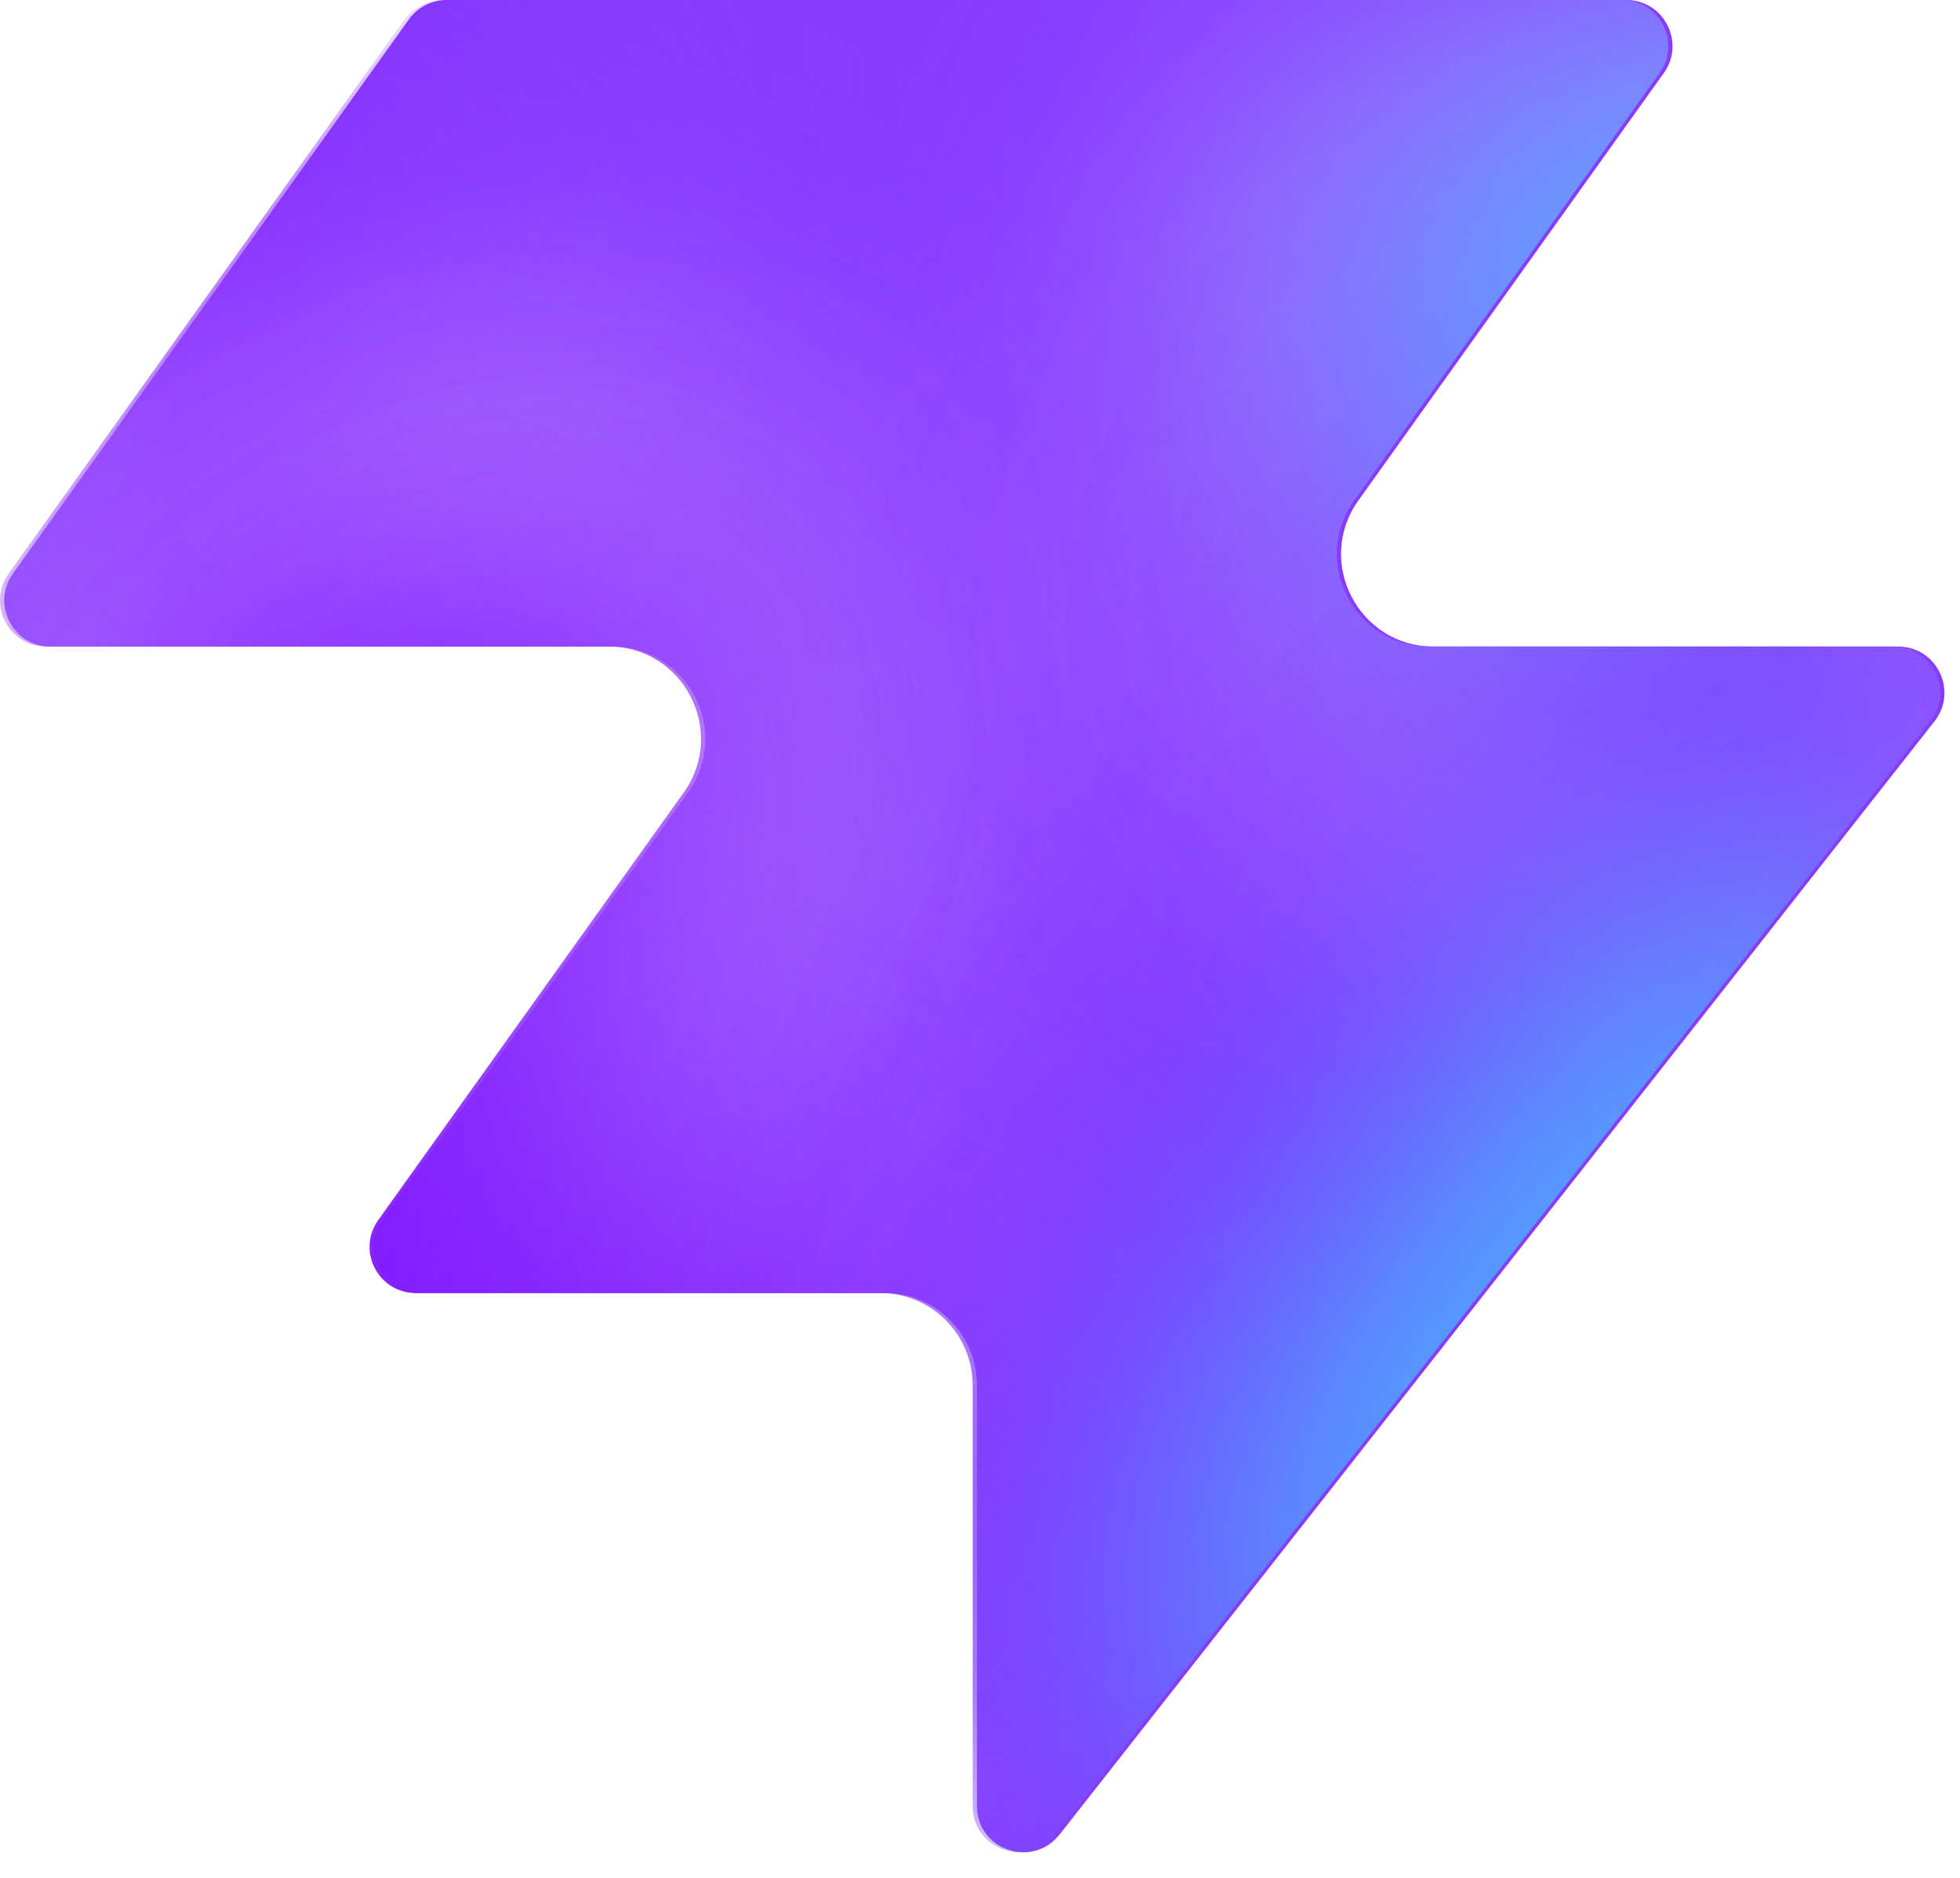
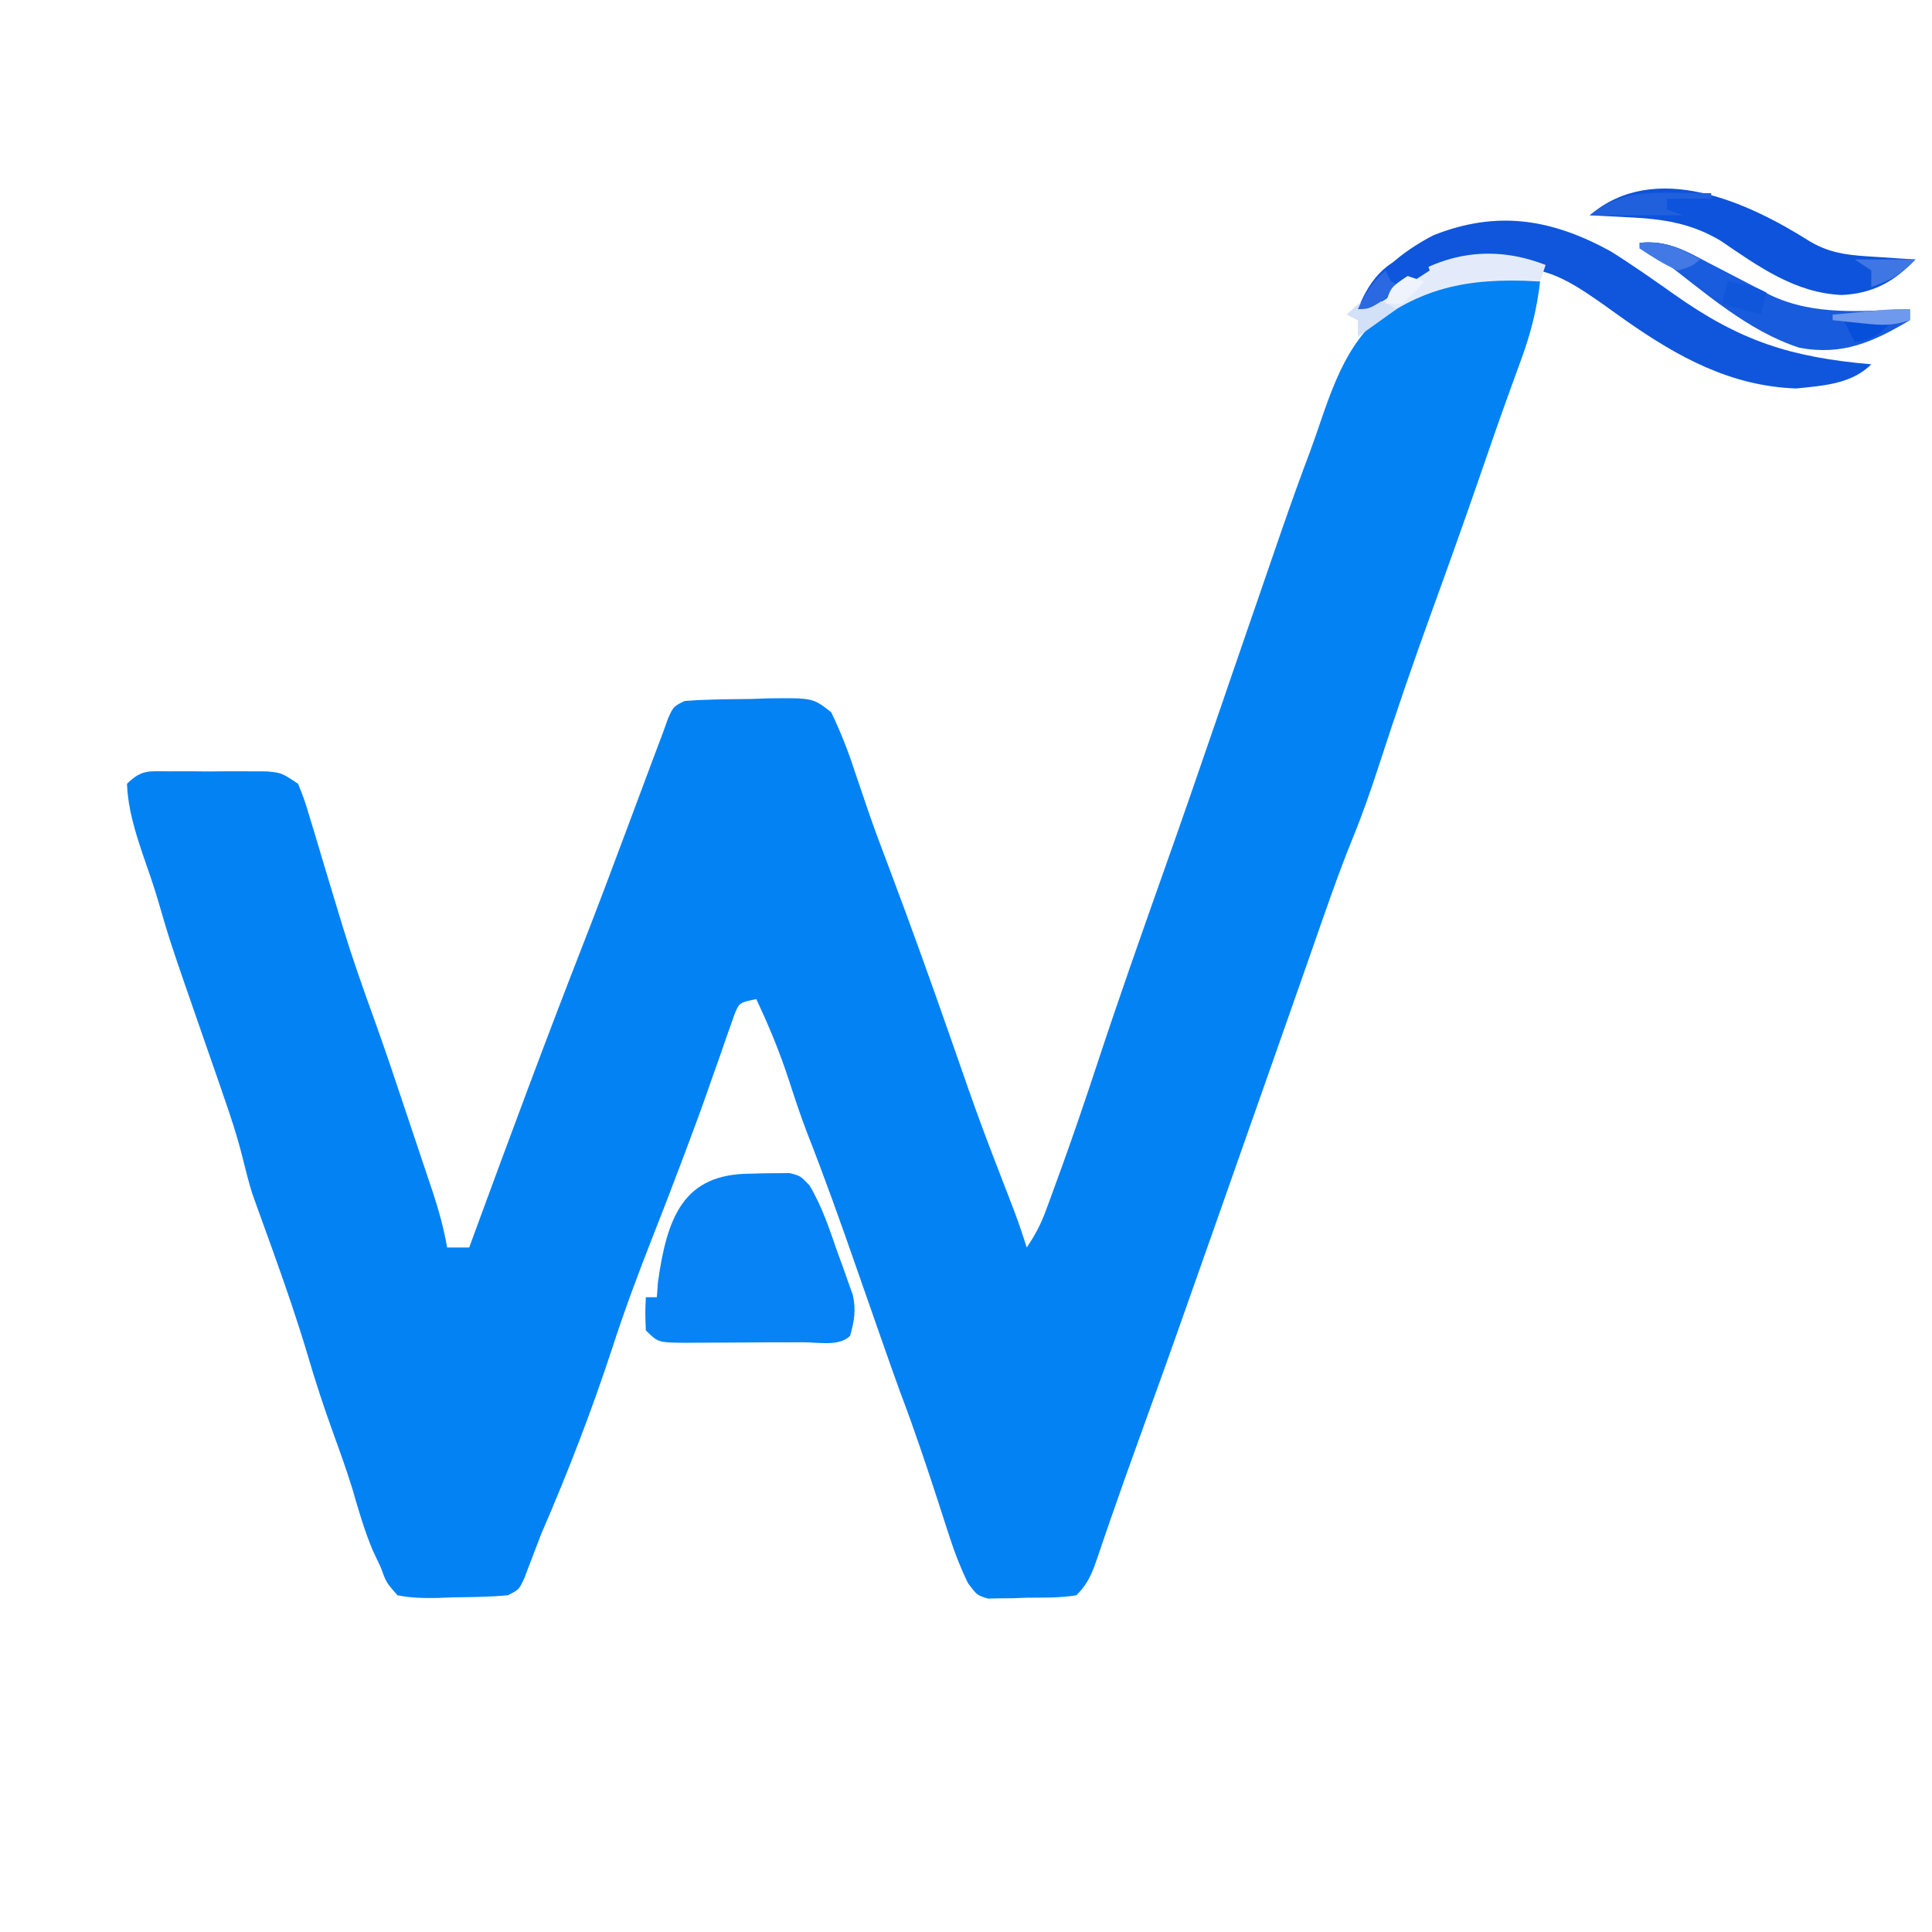
- <svg xmlns="http://www.w3.org/2000/svg" width="48" height="46" fill="none" viewBox="0 0 48 46">
-   <path fill="#863bff" d="M25.946 44.938c-.664.845-2.021.375-2.021-.698V33.937a2.26 2.26 0 0 0-2.262-2.262H10.287c-.92 0-1.456-1.04-.92-1.788l7.48-10.471c1.07-1.497 0-3.578-1.842-3.578H1.237c-.92 0-1.456-1.04-.92-1.788L10.013.474c.214-.297.556-.474.92-.474h28.894c.92 0 1.456 1.04.92 1.788l-7.48 10.471c-1.07 1.498 0 3.579 1.842 3.579h11.377c.943 0 1.473 1.088.89 1.83L25.947 44.94z" style="fill:#863bff;fill:color(display-p3 .525 .23 1);fill-opacity:1" />
-   <mask id="a" width="48" height="46" x="0" y="0" maskUnits="userSpaceOnUse" style="mask-type:alpha">
-     <path fill="#000" d="M25.842 44.938c-.664.844-2.021.375-2.021-.698V33.937a2.26 2.26 0 0 0-2.262-2.262H10.183c-.92 0-1.456-1.04-.92-1.788l7.48-10.471c1.07-1.498 0-3.579-1.842-3.579H1.133c-.92 0-1.456-1.04-.92-1.787L9.91.473c.214-.297.556-.474.92-.474h28.894c.92 0 1.456 1.04.92 1.788l-7.48 10.471c-1.07 1.498 0 3.578 1.842 3.578h11.377c.943 0 1.473 1.088.89 1.832L25.843 44.94z" style="fill:#000;fill-opacity:1" />
-   </mask>
-   <g mask="url(#a)">
-     <g filter="url(#b)">
-       <ellipse cx="5.508" cy="14.704" fill="#ede6ff" rx="5.508" ry="14.704" style="fill:#ede6ff;fill:color(display-p3 .927 .903 1);fill-opacity:1" transform="matrix(.00324 1 1 -.00324 -4.47 31.516)" />
-     </g>
-     <g filter="url(#c)">
-       <ellipse cx="10.399" cy="29.851" fill="#ede6ff" rx="10.399" ry="29.851" style="fill:#ede6ff;fill:color(display-p3 .927 .903 1);fill-opacity:1" transform="matrix(.00324 1 1 -.00324 -39.328 7.883)" />
-     </g>
-     <g filter="url(#d)">
-       <ellipse cx="5.508" cy="30.487" fill="#7e14ff" rx="5.508" ry="30.487" style="fill:#7e14ff;fill:color(display-p3 .492 .077 1);fill-opacity:1" transform="rotate(89.814 -25.913 -14.639)scale(1 -1)" />
-     </g>
-     <g filter="url(#e)">
-       <ellipse cx="5.508" cy="30.599" fill="#7e14ff" rx="5.508" ry="30.599" style="fill:#7e14ff;fill:color(display-p3 .492 .077 1);fill-opacity:1" transform="rotate(89.814 -32.644 -3.334)scale(1 -1)" />
-     </g>
-     <g filter="url(#f)">
-       <ellipse cx="5.508" cy="30.599" fill="#7e14ff" rx="5.508" ry="30.599" style="fill:#7e14ff;fill:color(display-p3 .492 .077 1);fill-opacity:1" transform="matrix(.00324 1 1 -.00324 -34.34 30.47)" />
-     </g>
-     <g filter="url(#g)">
-       <ellipse cx="14.072" cy="22.078" fill="#ede6ff" rx="14.072" ry="22.078" style="fill:#ede6ff;fill:color(display-p3 .927 .903 1);fill-opacity:1" transform="rotate(93.35 24.506 48.493)scale(-1 1)" />
-     </g>
-     <g filter="url(#h)">
-       <ellipse cx="3.47" cy="21.501" fill="#7e14ff" rx="3.47" ry="21.501" style="fill:#7e14ff;fill:color(display-p3 .492 .077 1);fill-opacity:1" transform="rotate(89.009 28.708 47.59)scale(-1 1)" />
-     </g>
-     <g filter="url(#i)">
-       <ellipse cx="3.47" cy="21.501" fill="#7e14ff" rx="3.47" ry="21.501" style="fill:#7e14ff;fill:color(display-p3 .492 .077 1);fill-opacity:1" transform="rotate(89.009 28.708 47.59)scale(-1 1)" />
-     </g>
-     <g filter="url(#j)">
-       <ellipse cx=".387" cy="8.972" fill="#7e14ff" rx="4.407" ry="29.108" style="fill:#7e14ff;fill:color(display-p3 .492 .077 1);fill-opacity:1" transform="rotate(39.51 .387 8.972)" />
-     </g>
-     <g filter="url(#k)">
-       <ellipse cx="47.523" cy="-6.092" fill="#7e14ff" rx="4.407" ry="29.108" style="fill:#7e14ff;fill:color(display-p3 .492 .077 1);fill-opacity:1" transform="rotate(37.892 47.523 -6.092)" />
-     </g>
-     <g filter="url(#l)">
-       <ellipse cx="41.412" cy="6.333" fill="#47bfff" rx="5.971" ry="9.665" style="fill:#47bfff;fill:color(display-p3 .28 .748 1);fill-opacity:1" transform="rotate(37.892 41.412 6.333)" />
-     </g>
-     <g filter="url(#m)">
-       <ellipse cx="-1.879" cy="38.332" fill="#7e14ff" rx="4.407" ry="29.108" style="fill:#7e14ff;fill:color(display-p3 .492 .077 1);fill-opacity:1" transform="rotate(37.892 -1.88 38.332)" />
-     </g>
-     <g filter="url(#n)">
-       <ellipse cx="-1.879" cy="38.332" fill="#7e14ff" rx="4.407" ry="29.108" style="fill:#7e14ff;fill:color(display-p3 .492 .077 1);fill-opacity:1" transform="rotate(37.892 -1.88 38.332)" />
-     </g>
-     <g filter="url(#o)">
-       <ellipse cx="35.651" cy="29.907" fill="#7e14ff" rx="4.407" ry="29.108" style="fill:#7e14ff;fill:color(display-p3 .492 .077 1);fill-opacity:1" transform="rotate(37.892 35.651 29.907)" />
-     </g>
-     <g filter="url(#p)">
-       <ellipse cx="38.418" cy="32.4" fill="#47bfff" rx="5.971" ry="15.297" style="fill:#47bfff;fill:color(display-p3 .28 .748 1);fill-opacity:1" transform="rotate(37.892 38.418 32.4)" />
-     </g>
-   </g>
-   <defs>
-     <filter id="b" width="60.045" height="41.654" x="-19.77" y="16.149" color-interpolation-filters="sRGB" filterUnits="userSpaceOnUse">
-       <feFlood flood-opacity="0" result="BackgroundImageFix" />
-       <feBlend in="SourceGraphic" in2="BackgroundImageFix" result="shape" />
-       <feGaussianBlur result="effect1_foregroundBlur_2002_17158" stdDeviation="7.659" />
-     </filter>
-     <filter id="c" width="90.34" height="51.437" x="-54.613" y="-7.533" color-interpolation-filters="sRGB" filterUnits="userSpaceOnUse">
-       <feFlood flood-opacity="0" result="BackgroundImageFix" />
-       <feBlend in="SourceGraphic" in2="BackgroundImageFix" result="shape" />
-       <feGaussianBlur result="effect1_foregroundBlur_2002_17158" stdDeviation="7.659" />
-     </filter>
-     <filter id="d" width="79.355" height="29.4" x="-49.64" y="2.03" color-interpolation-filters="sRGB" filterUnits="userSpaceOnUse">
-       <feFlood flood-opacity="0" result="BackgroundImageFix" />
-       <feBlend in="SourceGraphic" in2="BackgroundImageFix" result="shape" />
-       <feGaussianBlur result="effect1_foregroundBlur_2002_17158" stdDeviation="4.596" />
-     </filter>
-     <filter id="e" width="79.579" height="29.4" x="-45.045" y="20.029" color-interpolation-filters="sRGB" filterUnits="userSpaceOnUse">
-       <feFlood flood-opacity="0" result="BackgroundImageFix" />
-       <feBlend in="SourceGraphic" in2="BackgroundImageFix" result="shape" />
-       <feGaussianBlur result="effect1_foregroundBlur_2002_17158" stdDeviation="4.596" />
-     </filter>
-     <filter id="f" width="79.579" height="29.4" x="-43.513" y="21.178" color-interpolation-filters="sRGB" filterUnits="userSpaceOnUse">
-       <feFlood flood-opacity="0" result="BackgroundImageFix" />
-       <feBlend in="SourceGraphic" in2="BackgroundImageFix" result="shape" />
-       <feGaussianBlur result="effect1_foregroundBlur_2002_17158" stdDeviation="4.596" />
-     </filter>
-     <filter id="g" width="74.749" height="58.852" x="15.756" y="-17.901" color-interpolation-filters="sRGB" filterUnits="userSpaceOnUse">
-       <feFlood flood-opacity="0" result="BackgroundImageFix" />
-       <feBlend in="SourceGraphic" in2="BackgroundImageFix" result="shape" />
-       <feGaussianBlur result="effect1_foregroundBlur_2002_17158" stdDeviation="7.659" />
-     </filter>
-     <filter id="h" width="61.377" height="25.362" x="23.548" y="2.284" color-interpolation-filters="sRGB" filterUnits="userSpaceOnUse">
-       <feFlood flood-opacity="0" result="BackgroundImageFix" />
-       <feBlend in="SourceGraphic" in2="BackgroundImageFix" result="shape" />
-       <feGaussianBlur result="effect1_foregroundBlur_2002_17158" stdDeviation="4.596" />
-     </filter>
-     <filter id="i" width="61.377" height="25.362" x="23.548" y="2.284" color-interpolation-filters="sRGB" filterUnits="userSpaceOnUse">
-       <feFlood flood-opacity="0" result="BackgroundImageFix" />
-       <feBlend in="SourceGraphic" in2="BackgroundImageFix" result="shape" />
-       <feGaussianBlur result="effect1_foregroundBlur_2002_17158" stdDeviation="4.596" />
-     </filter>
-     <filter id="j" width="56.045" height="63.649" x="-27.636" y="-22.853" color-interpolation-filters="sRGB" filterUnits="userSpaceOnUse">
-       <feFlood flood-opacity="0" result="BackgroundImageFix" />
-       <feBlend in="SourceGraphic" in2="BackgroundImageFix" result="shape" />
-       <feGaussianBlur result="effect1_foregroundBlur_2002_17158" stdDeviation="4.596" />
-     </filter>
-     <filter id="k" width="54.814" height="64.646" x="20.116" y="-38.415" color-interpolation-filters="sRGB" filterUnits="userSpaceOnUse">
-       <feFlood flood-opacity="0" result="BackgroundImageFix" />
-       <feBlend in="SourceGraphic" in2="BackgroundImageFix" result="shape" />
-       <feGaussianBlur result="effect1_foregroundBlur_2002_17158" stdDeviation="4.596" />
-     </filter>
-     <filter id="l" width="33.541" height="35.313" x="24.641" y="-11.323" color-interpolation-filters="sRGB" filterUnits="userSpaceOnUse">
-       <feFlood flood-opacity="0" result="BackgroundImageFix" />
-       <feBlend in="SourceGraphic" in2="BackgroundImageFix" result="shape" />
-       <feGaussianBlur result="effect1_foregroundBlur_2002_17158" stdDeviation="4.596" />
-     </filter>
-     <filter id="m" width="54.814" height="64.646" x="-29.286" y="6.009" color-interpolation-filters="sRGB" filterUnits="userSpaceOnUse">
-       <feFlood flood-opacity="0" result="BackgroundImageFix" />
-       <feBlend in="SourceGraphic" in2="BackgroundImageFix" result="shape" />
-       <feGaussianBlur result="effect1_foregroundBlur_2002_17158" stdDeviation="4.596" />
-     </filter>
-     <filter id="n" width="54.814" height="64.646" x="-29.286" y="6.009" color-interpolation-filters="sRGB" filterUnits="userSpaceOnUse">
-       <feFlood flood-opacity="0" result="BackgroundImageFix" />
-       <feBlend in="SourceGraphic" in2="BackgroundImageFix" result="shape" />
-       <feGaussianBlur result="effect1_foregroundBlur_2002_17158" stdDeviation="4.596" />
-     </filter>
-     <filter id="o" width="54.814" height="64.646" x="8.244" y="-2.416" color-interpolation-filters="sRGB" filterUnits="userSpaceOnUse">
-       <feFlood flood-opacity="0" result="BackgroundImageFix" />
-       <feBlend in="SourceGraphic" in2="BackgroundImageFix" result="shape" />
-       <feGaussianBlur result="effect1_foregroundBlur_2002_17158" stdDeviation="4.596" />
-     </filter>
-     <filter id="p" width="39.409" height="43.623" x="18.713" y="10.588" color-interpolation-filters="sRGB" filterUnits="userSpaceOnUse">
-       <feFlood flood-opacity="0" result="BackgroundImageFix" />
-       <feBlend in="SourceGraphic" in2="BackgroundImageFix" result="shape" />
-       <feGaussianBlur result="effect1_foregroundBlur_2002_17158" stdDeviation="4.596" />
-     </filter>
-   </defs>
+ <svg xmlns="http://www.w3.org/2000/svg" version="1.1" width="350" height="350">
+   <path d="M0 0 C1.16 -0 2.31 -0.01 3.5 -0.01 C6.44 0.12 6.44 0.12 8.44 1.12 C7.86 6.25 6.67 10.79 4.88 15.62 C4.33 17.14 3.78 18.65 3.23 20.16 C2.94 20.96 2.65 21.76 2.35 22.59 C0.73 27.09 -0.82 31.61 -2.38 36.12 C-5.2 44.3 -8.11 52.43 -11.06 60.56 C-14.48 69.98 -17.73 79.45 -20.82 88.98 C-22.24 93.3 -23.7 97.55 -25.42 101.75 C-28.11 108.35 -30.41 115.09 -32.76 121.82 C-33.82 124.88 -34.9 127.93 -35.97 130.98 C-37.34 134.86 -38.7 138.74 -40.06 142.62 C-43.54 152.53 -47.02 162.42 -50.51 172.32 C-52.14 176.92 -53.76 181.52 -55.38 186.12 C-58.28 194.38 -61.25 202.62 -64.23 210.85 C-65.98 215.7 -67.72 220.56 -69.4 225.43 C-69.68 226.22 -69.95 227.01 -70.23 227.83 C-70.73 229.28 -71.22 230.72 -71.71 232.18 C-72.7 235.05 -73.38 236.94 -75.56 239.12 C-78.52 239.62 -81.51 239.54 -84.5 239.56 C-85.32 239.6 -86.15 239.63 -87 239.66 C-87.79 239.67 -88.58 239.68 -89.4 239.68 C-90.49 239.7 -90.49 239.7 -91.6 239.72 C-93.56 239.12 -93.56 239.12 -95.2 236.93 C-96.53 234.2 -97.57 231.55 -98.5 228.67 C-99.01 227.12 -99.01 227.12 -99.52 225.54 C-100.04 223.94 -100.04 223.94 -100.56 222.31 C-102.77 215.53 -105.02 208.79 -107.56 202.12 C-108.5 199.55 -109.4 196.96 -110.31 194.38 C-110.57 193.65 -110.82 192.93 -111.08 192.19 C-112.51 188.14 -113.92 184.09 -115.33 180.03 C-118.24 171.66 -121.21 163.33 -124.45 155.08 C-125.6 152.04 -126.62 148.97 -127.62 145.88 C-129.28 140.79 -131.27 135.95 -133.56 131.12 C-136.6 131.76 -136.6 131.76 -137.45 133.73 C-137.69 134.42 -137.93 135.11 -138.18 135.82 C-138.45 136.59 -138.73 137.36 -139.01 138.15 C-139.3 138.99 -139.58 139.83 -139.88 140.69 C-140.5 142.44 -141.12 144.19 -141.74 145.94 C-142.05 146.82 -142.35 147.69 -142.67 148.6 C-143.92 152.14 -145.24 155.67 -146.56 159.19 C-146.8 159.83 -147.04 160.47 -147.29 161.12 C-148.91 165.44 -150.58 169.74 -152.27 174.04 C-154.92 180.78 -157.44 187.52 -159.67 194.41 C-163.41 205.83 -167.78 217.1 -172.56 228.12 C-174.09 232.1 -174.09 232.1 -175.6 236.09 C-176.56 238.12 -176.56 238.12 -178.56 239.12 C-181.87 239.44 -185.18 239.45 -188.5 239.5 C-189.42 239.54 -190.34 239.57 -191.29 239.61 C-193.81 239.65 -196.09 239.62 -198.56 239.12 C-200.6 236.8 -200.6 236.8 -201.56 234.12 C-202.06 233.07 -202.55 232.02 -203.06 230.94 C-204.55 227.37 -205.61 223.71 -206.68 220 C-207.7 216.66 -208.87 213.4 -210.06 210.12 C-211.8 205.31 -213.4 200.5 -214.83 195.59 C-216.71 189.28 -218.86 183.06 -221.08 176.86 C-221.35 176.12 -221.61 175.38 -221.89 174.61 C-222.41 173.16 -222.93 171.71 -223.46 170.26 C-223.7 169.58 -223.94 168.9 -224.2 168.2 C-224.52 167.31 -224.52 167.31 -224.85 166.4 C-225.47 164.42 -225.98 162.4 -226.48 160.38 C-227.51 156.17 -228.85 152.12 -230.28 148.04 C-230.66 146.93 -230.66 146.93 -231.05 145.79 C-231.87 143.44 -232.68 141.1 -233.5 138.75 C-239.76 120.74 -239.76 120.74 -241.97 113.12 C-242.79 110.36 -243.74 107.65 -244.69 104.94 C-246.13 100.63 -247.36 96.68 -247.56 92.12 C-244.88 89.45 -243.52 89.87 -239.79 89.86 C-238.06 89.86 -238.06 89.86 -236.29 89.85 C-234.48 89.86 -234.48 89.86 -232.62 89.88 C-231.42 89.87 -230.21 89.86 -228.97 89.85 C-227.82 89.85 -226.66 89.86 -225.47 89.86 C-224.41 89.86 -223.35 89.86 -222.26 89.87 C-219.56 90.12 -219.56 90.12 -216.56 92.12 C-215.38 95.07 -215.38 95.07 -214.26 98.83 C-214.05 99.5 -213.85 100.18 -213.63 100.87 C-212.97 103.04 -212.33 105.21 -211.69 107.38 C-210.84 110.19 -209.99 113.01 -209.13 115.83 C-208.92 116.53 -208.71 117.23 -208.49 117.96 C-206.78 123.54 -204.85 129.04 -202.86 134.53 C-200.65 140.65 -198.6 146.83 -196.54 153.01 C-195.8 155.22 -195.06 157.43 -194.32 159.64 C-193.84 161.06 -193.37 162.49 -192.89 163.91 C-192.56 164.89 -192.56 164.89 -192.22 165.89 C-191.1 169.28 -190.17 172.61 -189.56 176.12 C-188.24 176.12 -186.92 176.12 -185.56 176.12 C-185.16 175.03 -184.76 173.94 -184.35 172.81 C-178.04 155.64 -171.68 138.48 -165.02 121.43 C-162.38 114.69 -159.84 107.92 -157.31 101.14 C-155.98 97.57 -154.65 94 -153.31 90.44 C-153.07 89.78 -152.82 89.12 -152.57 88.44 C-151.9 86.67 -151.23 84.9 -150.56 83.12 C-150.22 82.17 -149.87 81.21 -149.52 80.23 C-148.56 78.12 -148.56 78.12 -146.56 77.12 C-142.61 76.8 -138.65 76.8 -134.69 76.75 C-133.59 76.71 -132.48 76.68 -131.35 76.64 C-123.29 76.55 -123.29 76.55 -119.98 79.16 C-118.29 82.69 -116.89 86.22 -115.69 89.94 C-115.17 91.46 -114.66 92.98 -114.14 94.5 C-113.88 95.27 -113.62 96.03 -113.35 96.83 C-112.12 100.41 -110.78 103.96 -109.44 107.5 C-105.55 117.81 -101.84 128.17 -98.21 138.57 C-93.06 153.37 -93.06 153.37 -87.41 167.99 C-86.35 170.67 -85.43 173.38 -84.56 176.12 C-82.95 173.71 -82.02 171.96 -81.05 169.31 C-80.63 168.18 -80.63 168.18 -80.2 167.02 C-79.91 166.21 -79.62 165.4 -79.31 164.56 C-79 163.71 -78.69 162.86 -78.37 161.99 C-76.11 155.75 -73.98 149.48 -71.9 143.18 C-67.92 131.09 -63.68 119.09 -59.43 107.09 C-56.31 98.31 -53.28 89.5 -50.25 80.69 C-50.01 80 -49.78 79.31 -49.53 78.6 C-49.06 77.21 -48.58 75.82 -48.1 74.43 C-47.87 73.74 -47.63 73.06 -47.39 72.35 C-47.15 71.66 -46.91 70.97 -46.67 70.26 C-44.31 63.38 -41.94 56.5 -39.56 49.62 C-39.2 48.58 -38.84 47.53 -38.47 46.45 C-36.79 41.61 -35.08 36.79 -33.26 32 C-32.54 30.05 -31.87 28.09 -31.2 26.12 C-27.69 15.87 -24.36 8.39 -14.31 3.19 C-9.33 0.91 -5.51 -0.01 0 0 Z " fill="#0382F4" transform="translate(270.5625,49.875)" data-index="1" />
+   <path d="M0 0 C1.24 -0.04 1.24 -0.04 2.5 -0.07 C3.29 -0.08 4.08 -0.08 4.9 -0.09 C5.63 -0.09 6.35 -0.1 7.1 -0.11 C9.06 0.38 9.06 0.38 10.71 2.12 C13.01 5.96 14.34 10.09 15.81 14.31 C16.31 15.65 16.31 15.65 16.81 17.02 C17.11 17.89 17.42 18.76 17.73 19.65 C18.01 20.44 18.29 21.22 18.58 22.03 C19.15 24.8 18.83 26.68 18.06 29.38 C16.1 31.34 12.29 30.54 9.6 30.54 C8.47 30.55 8.47 30.55 7.33 30.55 C5.74 30.56 4.16 30.56 2.57 30.56 C0.14 30.56 -2.29 30.58 -4.72 30.6 C-6.26 30.6 -7.8 30.6 -9.34 30.61 C-10.07 30.61 -10.8 30.62 -11.55 30.63 C-16.71 30.6 -16.71 30.6 -18.94 28.38 C-19.06 25.25 -19.06 25.25 -18.94 22.38 C-18.28 22.38 -17.62 22.38 -16.94 22.38 C-16.84 21.04 -16.84 21.04 -16.75 19.69 C-15.09 7.86 -12.15 0.02 0 0 Z " fill="#0783F5" transform="translate(135.9375,212.625)" data-index="2" />
+   <path d="M0 0 C3.94 2.46 7.72 5.12 11.51 7.8 C23.52 16.31 32.67 19.22 47.25 20.49 C43.65 24.09 38.5 24.36 33.62 24.87 C21.77 24.43 12.31 19.21 2.88 12.63 C-9.77 3.55 -9.77 3.55 -24.75 1.49 C-31.41 2.82 -36.48 5.28 -41.94 9.29 C-43.75 10.49 -43.75 10.49 -45.75 10.49 C-43.12 4.39 -37.85 0.09 -32.03 -2.91 C-20.57 -7.43 -10.78 -5.9 0 0 Z " fill="#0F56DD" transform="translate(291.7539,45.50781)" data-index="3" />
+   <path d="M0 0 C4.02 2.4 7.72 2.54 12.32 2.83 C14.22 2.96 14.22 2.96 16.17 3.09 C17.64 3.18 17.64 3.18 19.13 3.27 C15.28 7.29 11.45 9.43 5.82 9.71 C-2.68 9.37 -9.36 4.5 -16.2 -0.14 C-21.53 -3.31 -26.63 -4.07 -32.75 -4.36 C-33.43 -4.39 -34.12 -4.43 -34.83 -4.47 C-36.51 -4.57 -38.19 -4.65 -39.87 -4.73 C-28.01 -14.84 -11.19 -7.09 0 0 Z " fill="#0D53DB" transform="translate(327.8711,43.73047)" data-index="4" />
+   <path d="M0 0 C4.95 -0.57 8.46 1.49 12.69 3.75 C14.13 4.49 15.57 5.22 17.02 5.95 C19.24 7.09 21.44 8.24 23.64 9.42 C31.62 13.27 40.36 12.34 49 12 C49 12.66 49 13.32 49 14 C42.37 17.95 36.78 20.46 29 19 C19.65 16 11.72 8.87 4 3 C2.67 2 1.33 1 0 0 Z " fill="#185BDD" transform="translate(297,44)" data-index="5" />
+   <path d="M0 0 C-0.33 0.99 -0.66 1.98 -1 3 C-2.45 2.93 -2.45 2.93 -3.93 2.86 C-16.35 2.52 -24.41 4.97 -34 13 C-34 12.01 -34 11.02 -34 10 C-34.66 9.67 -35.32 9.34 -36 9 C-34 7 -34 7 -31.88 6.19 C-29.34 5.14 -27.45 4.01 -25.19 2.5 C-17.3 -2.52 -8.77 -3.42 0 0 Z " fill="#E3EBFA" transform="translate(280,48)" data-index="6" />
+   <path d="M0 0 C1.16 0.01 2.32 0.02 3.52 0.03 C4.4 0.04 5.28 0.05 6.19 0.06 C6.19 0.39 6.19 0.72 6.19 1.06 C3.55 1.06 0.91 1.06 -1.81 1.06 C-1.81 1.72 -1.81 2.38 -1.81 3.06 C-0.82 3.39 0.17 3.72 1.19 4.06 C-4.42 4.06 -10.03 4.06 -15.81 4.06 C-10.36 -0.03 -6.69 -0.07 0 0 Z " fill="#2060DD" transform="translate(303.8125,34.9375)" data-index="7" />
+   <path d="M0 0 C4.55 -0.41 7.32 0.89 11.31 3 C12.38 3.56 13.45 4.11 14.55 4.69 C15.36 5.12 16.17 5.55 17 6 C16.01 7.32 15.02 8.64 14 10 C12.42 8.9 10.83 7.79 9.25 6.69 C8.37 6.07 7.49 5.46 6.58 4.82 C4.36 3.25 2.17 1.65 0 0 Z " fill="#195DDE" transform="translate(297,44)" data-index="8" />
+   <path d="M0 0 C0.33 0.99 0.66 1.98 1 3 C-0.79 4.17 -2.58 5.34 -4.38 6.5 C-5.37 7.15 -6.37 7.8 -7.4 8.47 C-10 10 -10 10 -12 10 C-9.84 4.38 -6.07 0 0 0 Z " fill="#0E56DE" transform="translate(258,46)" data-index="9" />
+   <path d="M0 0 C4.75 0.88 4.75 0.88 7 2 C6.67 3.32 6.34 4.64 6 6 C3.69 5.34 1.38 4.68 -1 4 C-0.67 2.68 -0.34 1.36 0 0 Z " fill="#0F56DB" transform="translate(313,51)" data-index="10" />
+   <path d="M0 0 C0.9 0.53 0.9 0.53 1.81 1.06 C-0.5 2.71 -2.81 4.36 -5.19 6.06 C-5.19 5.07 -5.19 4.08 -5.19 3.06 C-5.85 2.73 -6.51 2.4 -7.19 2.06 C-4.72 -0.4 -3.34 -1.43 0 0 Z " fill="#D2E0F8" transform="translate(251.1875,54.9375)" data-index="11" />
+   <path d="M0 0 C3.63 0 7.26 0 11 0 C8.17 2.83 6.65 3.72 3 5 C3 4.01 3 3.02 3 2 C2.01 1.34 1.02 0.68 0 0 Z " fill="#3E76E3" transform="translate(336,47)" data-index="12" />
+   <path d="M0 0 C2.97 0 5.94 0 9 0 C6.17 2.83 5.62 3.38 2 4 C1.34 2.68 0.68 1.36 0 0 Z " fill="#064FDB" transform="translate(334,58)" data-index="13" />
+   <path d="M0 0 C0.33 0.66 0.66 1.32 1 2 C1.66 2.33 2.32 2.66 3 3 C-2.75 7 -2.75 7 -5 7 C-3.71 4.12 -2.34 2.13 0 0 Z " fill="#2A69E2" transform="translate(251,49)" data-index="14" />
+   <path d="M0 0 C4.45 -0.39 7.14 0.85 11 3 C9.44 4.25 9.44 4.25 7 5 C4.43 3.93 2.35 2.53 0 1 C0 0.67 0 0.34 0 0 Z " fill="#4279E5" transform="translate(297,44)" data-index="15" />
+   <path d="M0 0 C0.99 0.33 1.98 0.66 3 1 C1.19 3 1.19 3 -1 5 C-1.99 5 -2.98 5 -4 5 C-3 2 -3 2 0 0 Z " fill="#EEF3FC" transform="translate(255,50)" data-index="16" />
+   <path d="M0 0 C0 0.66 0 1.32 0 2 C-3.31 3.1 -5.25 2.93 -8.69 2.56 C-9.68 2.46 -10.68 2.36 -11.7 2.25 C-12.46 2.17 -13.22 2.09 -14 2 C-14 1.67 -14 1.34 -14 1 C-12.23 0.83 -10.46 0.67 -8.69 0.5 C-7.7 0.41 -6.72 0.31 -5.7 0.22 C-3 0 -3 0 0 0 Z " fill="#6E99EC" transform="translate(346,56)" data-index="17" />
</svg>
